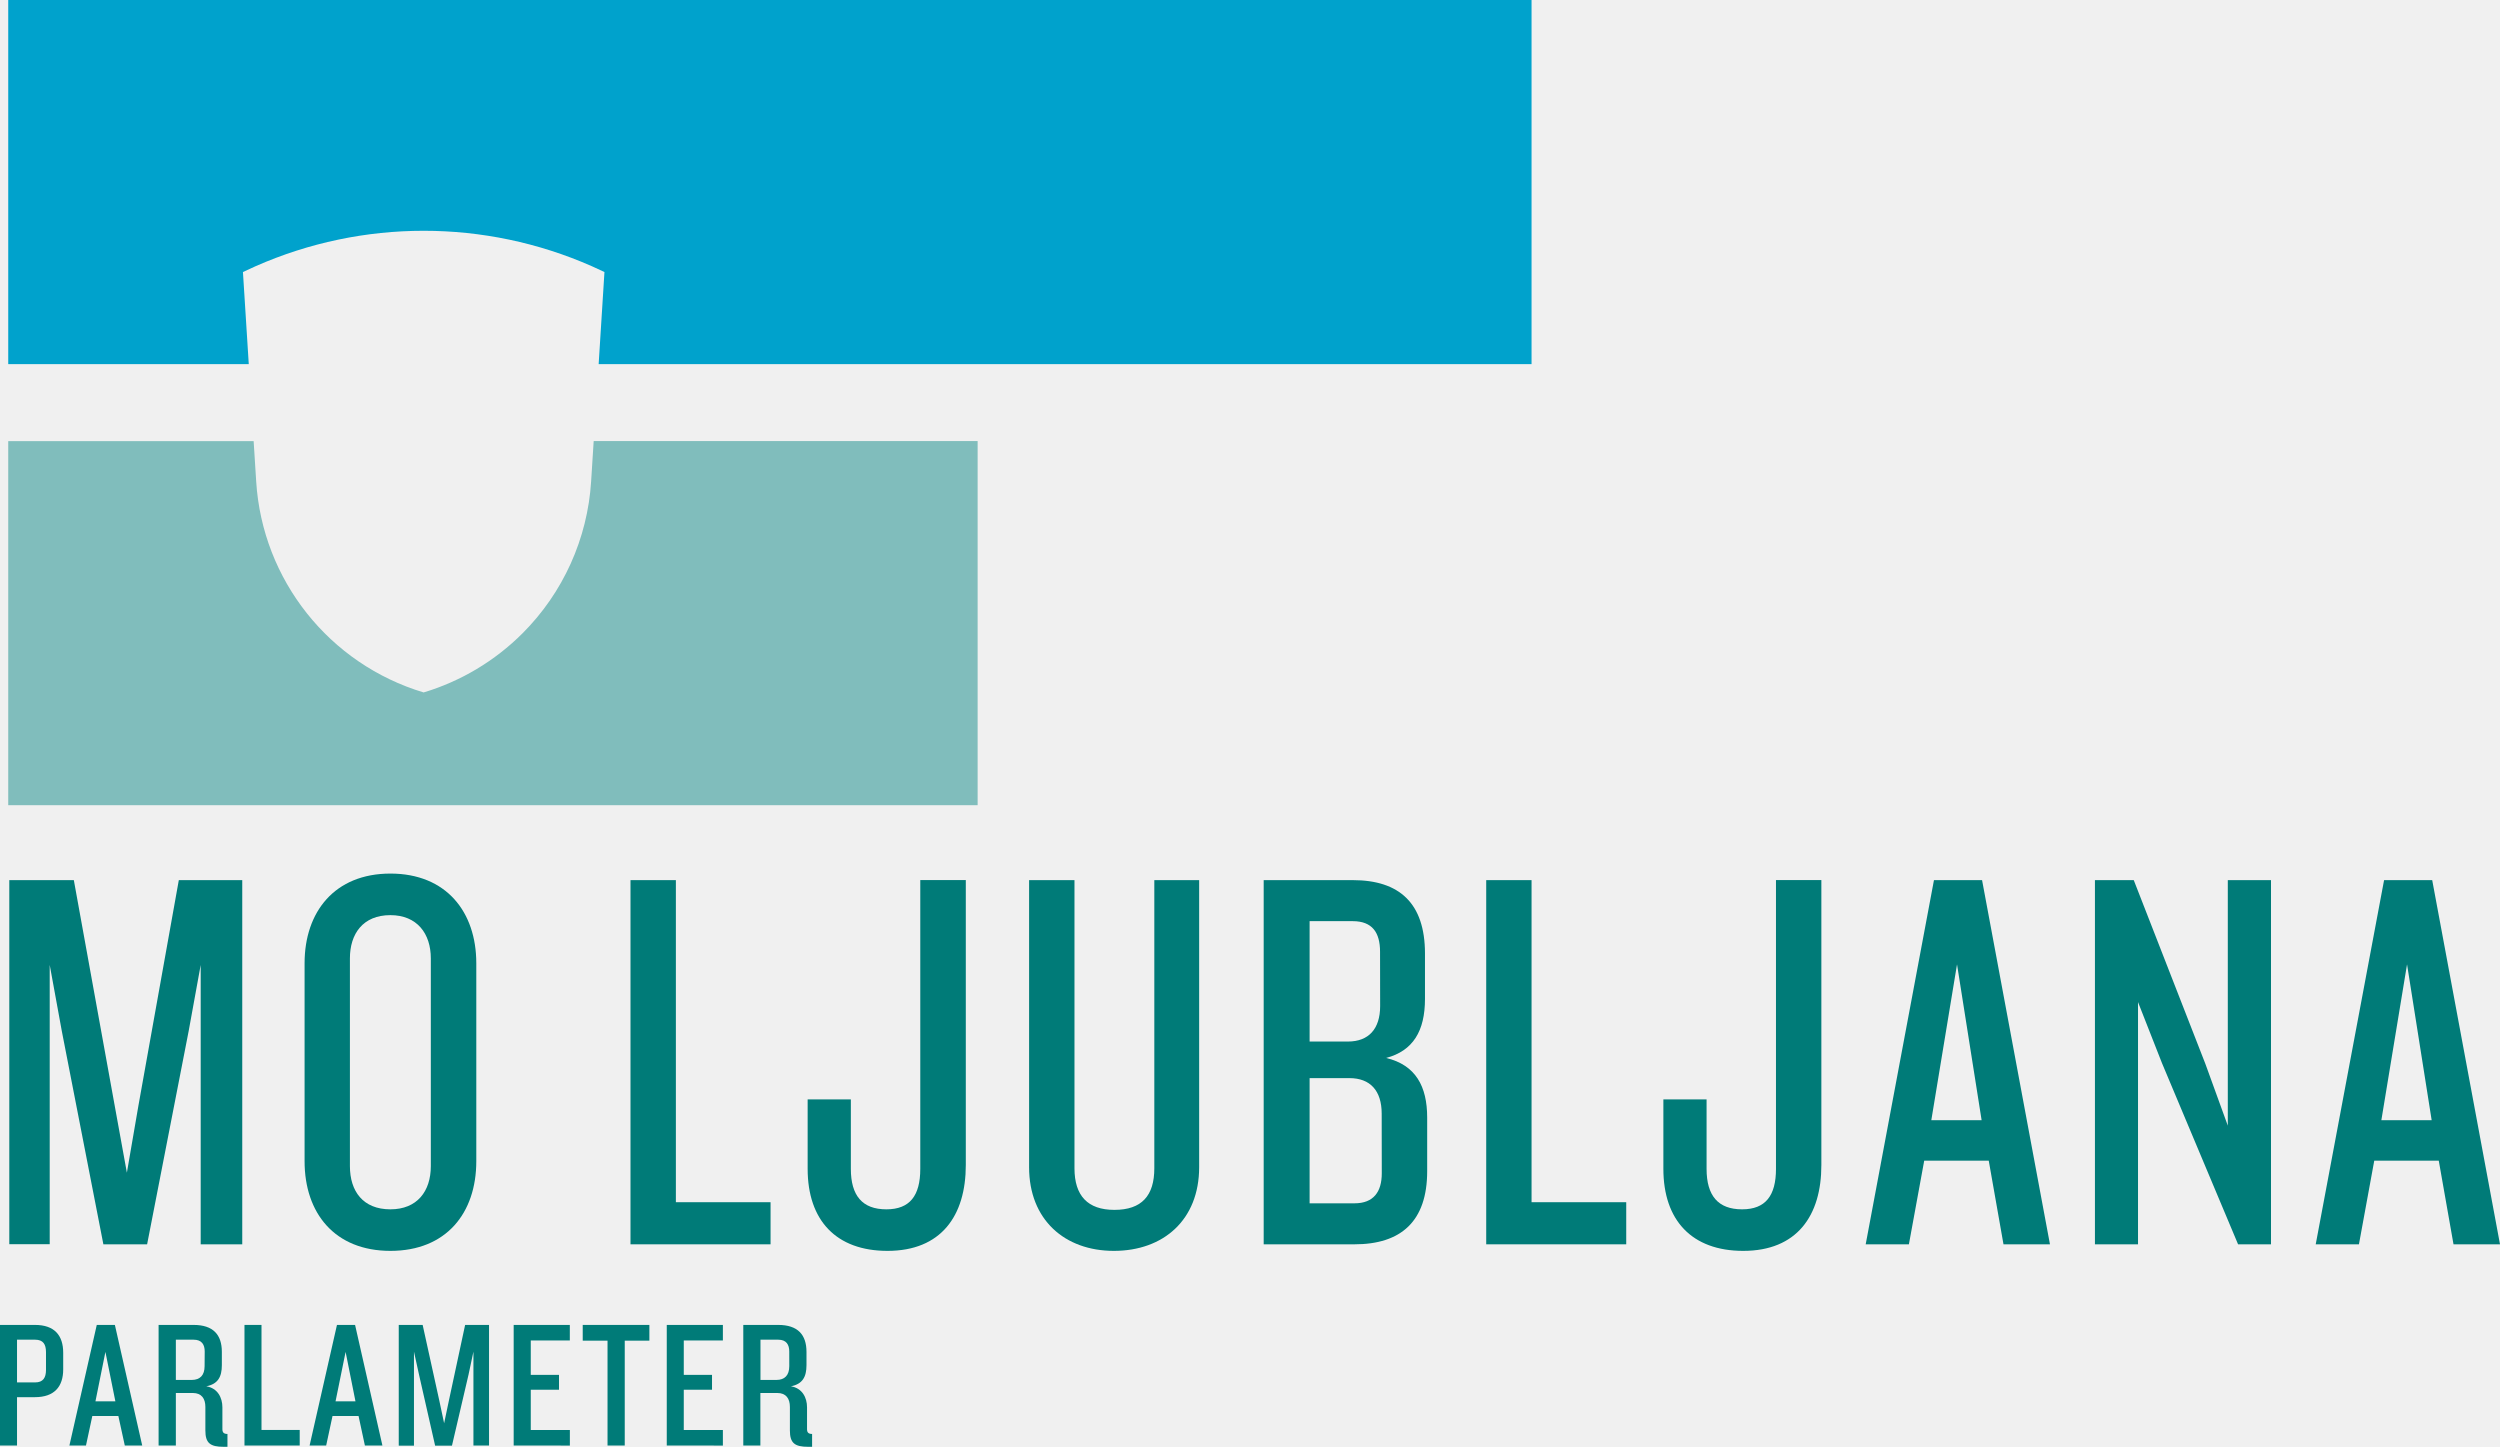
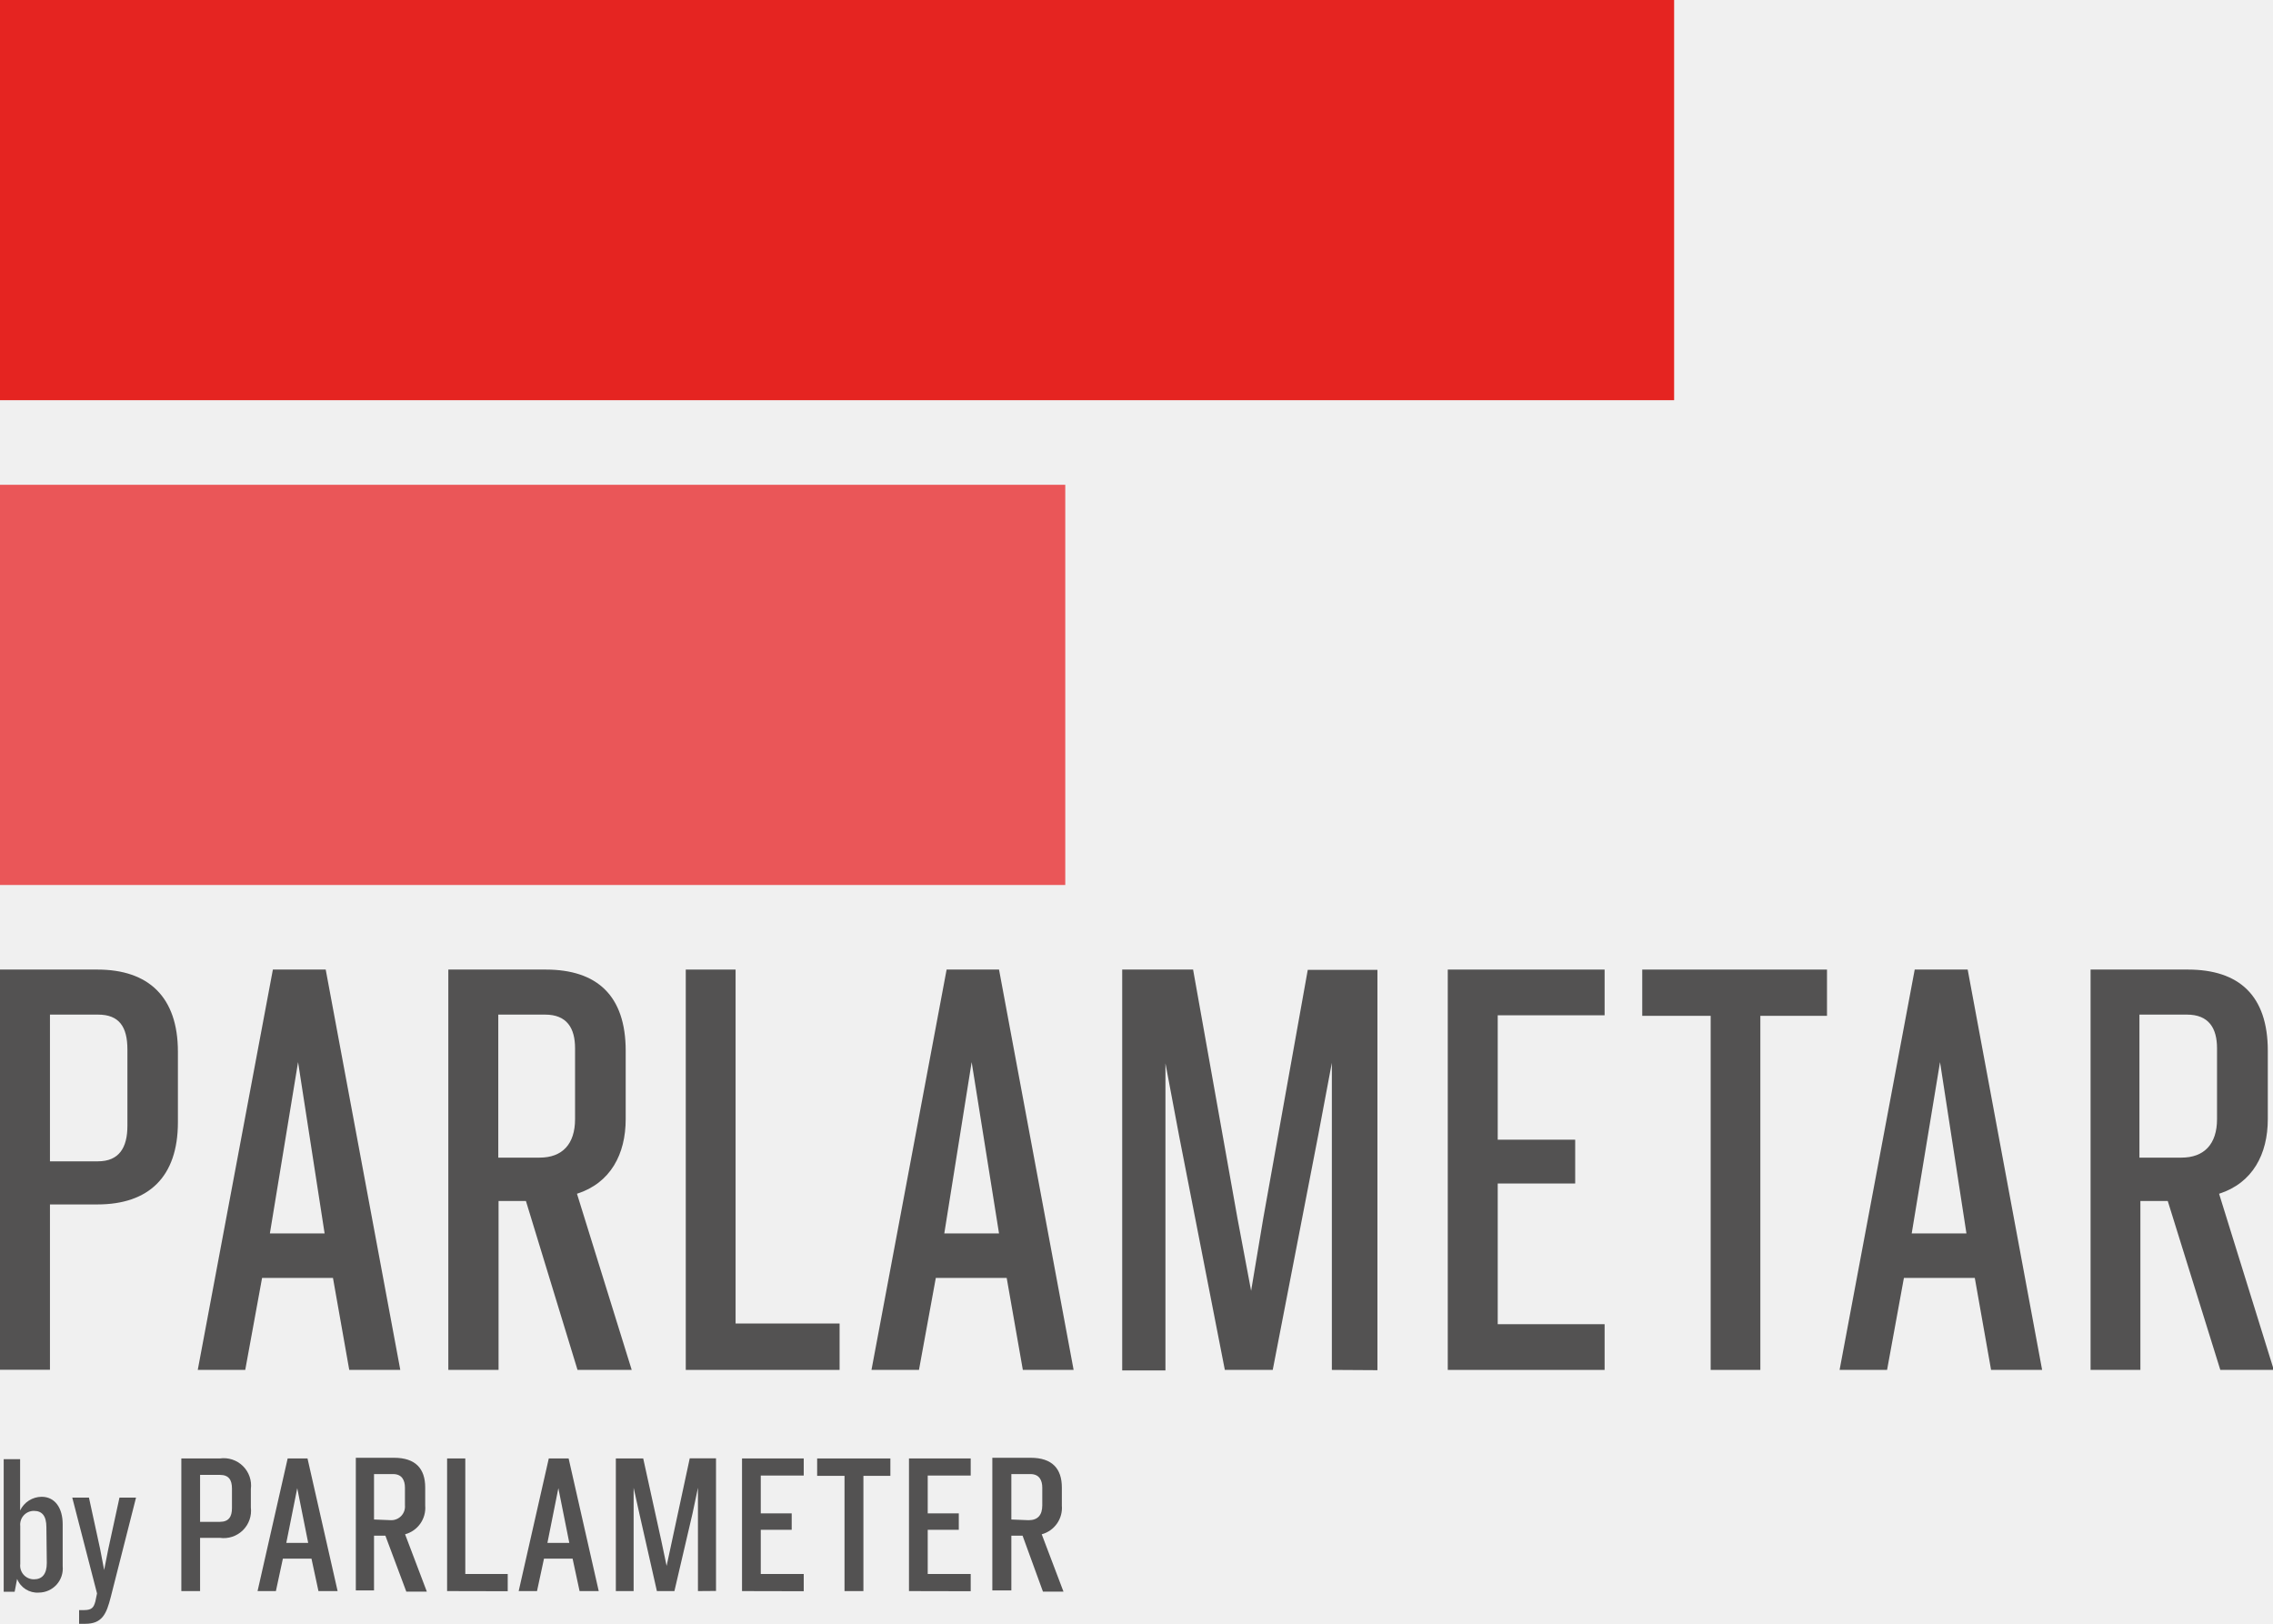
- <svg xmlns="http://www.w3.org/2000/svg" viewBox="0 0 1056.12 611.2">
+ <svg xmlns="http://www.w3.org/2000/svg" viewBox="0 0 166.09 118.64">
  <defs>
-     <style>
-       .cls-1 {
-         isolation: isolate;
-       }
-       .cls-2 {
-         fill: #007b78;
-       }
-       .cls-3 {
-         fill: #00a2cc;
-       }
-       .cls-4 {
-         fill: #80bdbc;
-       }
-       .cls-5 {
-         fill: #fff;
-       }
-     </style>
+     <style>.cls-1{fill:#ea5658;}.cls-2{fill:#e52421;}.cls-3{fill:#535252;}</style>
  </defs>
  <g id="Layer_2" data-name="Layer 2">
    <g id="Layer_1-2" data-name="Layer 1">
-       <g id="Layer_2-2" data-name="Layer 2">
-         <g id="Layer_1-2-2" data-name="Layer 1-2">
-           <g class="cls-1">
-             <g class="cls-1">
-               <path class="cls-2" d="M84.78,525.66v-118L79.7,435.57,62.15,525.66H43.67L26.11,435.57,21,407.62v118H3.93V371.81H31.19l17.33,95.64L53.6,495.4l4.85-28.18,17.09-95.41h26.8V525.66Z" />
-               <path class="cls-2" d="M164.94,528.43c-23.56,0-36.27-15.94-36.27-37.88V406.92c0-21.71,12.71-37.88,36.27-37.88s36.27,16.17,36.27,37.88v83.63C201.21,512.49,188.5,528.43,164.94,528.43ZM182,404.85c0-10.4-5.77-18.25-17.09-18.25-11.55,0-17.09,7.85-17.09,18.25v87.78c0,10.62,5.54,18.25,17.09,18.25,11.32,0,17.09-7.63,17.09-18.25Z" />
-               <path class="cls-2" d="M266.35,525.66V371.81h19.17V507.87h40v17.79Z" />
-               <path class="cls-2" d="M374.92,528.43c-21.72,0-33.73-12.93-33.73-34.65V464.44h18.25v29.34c0,11.32,4.85,17.1,15,17.1,9.94,0,14.33-5.78,14.33-17.1v-122H408V492.17C408,513.65,397.55,528.43,374.92,528.43Z" />
-               <path class="cls-2" d="M470.55,528.43c-20.79,0-35.81-13.17-35.81-35.34V371.81h19.17V493.55c0,11.55,5.55,17.56,16.87,17.56,11.55,0,16.86-6,16.86-17.56V371.81h18.94V493.09C506.58,515.26,491.57,528.43,470.55,528.43Z" />
-               <path class="cls-2" d="M572.18,525.66H533.84V371.81h37.65c19.64,0,30.49,9.7,30.49,31v19.17c0,13.63-5.08,21.94-16.4,24.95,12.48,3,17.33,12,17.33,25.18v22.64C602.91,516,591.82,525.66,572.18,525.66ZM583,402.07c0-8.08-3.23-12.93-11.55-12.93H553.24V440h16.17c8.78,0,13.63-5.31,13.63-15Zm.69,68.38c0-9.7-4.85-15-13.63-15H553.24v52.89h18.94c8.09,0,11.55-4.85,11.55-12.7Z" />
-               <path class="cls-2" d="M627.85,525.66V371.81H647V507.87h40v17.79Z" />
-               <path class="cls-2" d="M736.42,528.43c-21.71,0-33.73-12.93-33.73-34.65V464.44h18.25v29.34c0,11.32,4.85,17.1,15,17.1,9.93,0,14.32-5.78,14.32-17.1v-122h19.17V492.17C769.45,513.65,759.06,528.43,736.42,528.43Z" />
-               <path class="cls-2" d="M846.37,525.66l-6.23-35.34H812.88l-6.47,35.34H788.16L817,371.81h20.32L866,525.66ZM826.74,407.39l-10.86,65.83h21.25Z" />
-               <path class="cls-2" d="M945.47,525.66,913.36,449.2,903.2,423.33V525.66H885V371.81h16.4l30.26,77.62,9.47,26.1V371.81h18.25V525.66Z" />
-               <path class="cls-2" d="M1036.48,525.66l-6.23-35.34H1003l-6.47,35.34H978.27l28.88-153.85h20.33l28.64,153.85Zm-19.63-118.27L1006,473.22h21.25Z" />
-             </g>
-             <g class="cls-1">
-               <path class="cls-2" d="M14.77,590.23H7.19v20.43H0V559.71H14.77c8.26,0,11.93,4.43,11.93,11.78v7C26.7,585.72,23,590.23,14.77,590.23Zm4.66-19c0-3.37-1.22-5.28-4.59-5.28H7.19V584h7.65c3.37,0,4.59-2,4.59-5.28Z" />
-             </g>
-             <g class="cls-1">
-               <path class="cls-2" d="M52.72,610.66,50,598.19H39l-2.68,12.47h-7l11.56-50.95h7.65l11.55,50.95Zm-8.19-39.55L40.32,592h8.42Z" />
-               <path class="cls-2" d="M94.48,611.2c-5.73,0-7.72-1.61-7.72-6.89v-9.95c0-3.52-1.61-5.89-5.28-5.89H74.29v22.19H67V559.71H81.78c8.27,0,11.94,4.13,11.94,11.4v5.58c0,5-1.68,8-6.58,8.95,4.82.77,6.81,4.82,6.81,8.88v9.25c0,1.38.61,2,2.14,2v5.44Zm-8-40.25c0-2.9-1.22-5-4.67-5H74.29v17H81c3.52,0,5.43-2,5.43-5.81Z" />
-             </g>
-             <g class="cls-1">
-               <path class="cls-2" d="M103.28,610.66V559.71h7.19v44.37h16.14v6.58Z" />
-             </g>
-             <g class="cls-1">
-               <path class="cls-2" d="M154.15,610.66l-2.68-12.47h-11l-2.68,12.47h-7l11.56-50.95h7.65l11.55,50.95ZM146,571.11,141.75,592h8.42Z" />
-               <path class="cls-2" d="M200,610.66V571l-2.07,9.72-7,30h-7.11l-6.81-30L174.88,571v39.71h-6.43V559.71h10.1l7,31.82,2.07,9.72,2.06-9.79,6.81-31.75h10.1v50.95Z" />
-               <path class="cls-2" d="M217,610.66V559.71h23.72v6.58H224.22v14.53h11.93v6.28H224.22v17h16.52v6.58Z" />
-               <path class="cls-2" d="M263.92,566.36v44.3h-7.27v-44.3H246.17v-6.65h28.16v6.65Z" />
-               <path class="cls-2" d="M281.67,610.66V559.71h23.71v6.58H288.86v14.53h11.93v6.28H288.86v17h16.52v6.58Z" />
-               <path class="cls-2" d="M341.42,611.2c-5.74,0-7.73-1.61-7.73-6.89v-9.95c0-3.52-1.61-5.89-5.28-5.89h-7.19v22.19H314V559.71h14.76c8.27,0,11.94,4.13,11.94,11.4v5.58c0,5-1.68,8-6.58,8.95,4.82.77,6.81,4.82,6.81,8.88v9.25c0,1.38.61,2,2.14,2v5.44Zm-8-40.25c0-2.9-1.22-5-4.67-5h-7.49v17H328c3.52,0,5.43-2,5.43-5.81Z" />
-             </g>
-           </g>
-           <path class="cls-3" d="M108,112.45h0a176,176,0,0,1,142,0h0q2.7,1.2,5.35,2.47l-2.45,38.91H647V0H3.48V153.83H105.09l-2.46-38.91C104.41,114.07,106.19,113.25,108,112.45Z" />
-           <path class="cls-4" d="M220.76,267.52a99.7,99.7,0,0,1-41.79,25,99.58,99.58,0,0,1-70.74-89.1l-1.08-17.07H3.48v153.8H413V186.32H250.8l-1.08,17.07A99.57,99.57,0,0,1,220.76,267.52Z" />
-           <polygon class="cls-5" points="107.99 112.45 107.99 112.45 108 112.45 108 112.45 107.99 112.45" />
-         </g>
-       </g>
+       <rect class="cls-1" y="35.42" width="77.84" height="29.24" />
+       <rect class="cls-2" width="122.33" height="29.24" />
+       <path class="cls-3" d="M7.12,88H3.65v12.08H0V70.84H7.12c3.73,0,5.88,2,5.88,6V82C13,86,10.85,88,7.12,88ZM9.31,76.68c0-1.67-.61-2.55-2.15-2.55H3.65V84.85H7.16c1.54,0,2.15-1,2.15-2.59Z" />
+       <path class="cls-3" d="M25.52,100.09l-1.19-6.72H19.15l-1.23,6.72H14.45l5.49-29.25H23.8l5.45,29.25ZM21.78,77.6,19.72,90.12h4Z" />
+       <path class="cls-3" d="M38.43,87.75h-2v12.34H32.76V70.84h7.12c3.73,0,5.84,1.89,5.84,5.93v5c0,2.55-1.1,4.66-3.56,5.45,0,0,4,12.87,4,12.87H42.2Zm1-3.17c1.67,0,2.59-1,2.59-2.81V76.59c0-1.49-.61-2.46-2.19-2.46H36.41V84.58Z" />
+       <path class="cls-3" d="M50.11,100.09V70.84h3.64V96.7h7.6v3.39Z" />
+       <path class="cls-3" d="M74.74,100.09l-1.18-6.72H68.38l-1.23,6.72H63.68l5.49-29.25H73l5.45,29.25ZM71,77.6,69,90.12h4Z" />
+       <path class="cls-3" d="M97.32,100.09V77.65l-1,5.31L93,100.09H89.5L86.16,83l-1-5.31v22.44H82V70.84h5.18L90.42,89l1,5.31L92.31,89l3.25-18.14h5.09v29.25Z" />
+       <path class="cls-3" d="M105.79,100.09V70.84h11.46v3.34h-7.81v9.09h5.66v3.2h-5.66V96.75h7.81v3.34Z" />
+       <path class="cls-3" d="M128.63,74.22v25.87H125V74.22h-5V70.84H133.5v3.38Z" />
+       <path class="cls-3" d="M145.49,100.09l-1.19-6.72h-5.18l-1.23,6.72h-3.47l5.49-29.25h3.87l5.44,29.25ZM141.76,77.6l-2.07,12.52h4Z" />
+       <path class="cls-3" d="M158.4,87.75h-2v12.34h-3.64V70.84h7.11c3.73,0,5.84,1.89,5.84,5.93v5c0,2.55-1.1,4.66-3.56,5.45,0,0,4,12.87,4,12.87h-3.91Zm1-3.17c1.67,0,2.6-1,2.6-2.81V76.59c0-1.49-.62-2.46-2.2-2.46h-3.47V84.58Z" />
+       <path class="cls-3" d="M2.84,116.36a1.59,1.59,0,0,1-1.59-1l-.18.94H.27v-9.69h1.2v3.75a1.76,1.76,0,0,1,1.57-1c1,0,1.54.85,1.54,2v3.07A1.76,1.76,0,0,1,2.84,116.36Zm.55-4.78c0-.83-.32-1.19-.91-1.19a1,1,0,0,0-1,1.11v2.77a1,1,0,0,0,1,1.12c.59,0,.94-.37.94-1.19Z" />
+       <path class="cls-3" d="M8.09,116.7c-.31,1.2-.61,1.94-1.86,1.94H5.78v-1h.35c.59,0,.72-.2.84-.64l.12-.58-1.81-7H6.5l.82,3.77.29,1.52.3-1.52.82-3.77H9.94Z" />
+       <path class="cls-3" d="M16.06,112.36H14.62v3.89H13.25v-9.69h2.81a2,2,0,0,1,2.27,2.24v1.34A2,2,0,0,1,16.06,112.36Zm.89-3.6c0-.64-.24-1-.88-1H14.62v3.43h1.45c.64,0,.88-.37.88-1Z" />
+       <path class="cls-3" d="M23.27,116.25l-.51-2.37H20.67l-.51,2.37H18.82l2.2-9.69h1.45l2.2,9.69Zm-1.55-7.52-.8,4h1.6Z" />
+       <path class="cls-3" d="M28.16,112.2h-.83v4H26v-9.69h2.79c1.57,0,2.28.79,2.28,2.17V110a2,2,0,0,1-1.47,2.1s1.59,4.19,1.59,4.19h-1.5Zm.43-1.13a1,1,0,0,0,1-1.09V108.7c0-.55-.22-1-.87-1H27.33v3.32Z" />
+       <path class="cls-3" d="M32.67,116.25v-9.69H34V115H37.1v1.26Z" />
+       <path class="cls-3" d="M42.35,116.25l-.51-2.37H39.75l-.51,2.37H37.9l2.2-9.69h1.45l2.2,9.69Zm-1.55-7.52-.8,4h1.6Z" />
+       <path class="cls-3" d="M51,116.25V108.7l-.39,1.85-1.33,5.7H48l-1.29-5.7-.41-1.85v7.55H45v-9.69H47l1.32,6,.39,1.85.4-1.86,1.29-6h1.92v9.69Z" />
+       <path class="cls-3" d="M54.22,116.25v-9.69h4.51v1.25H55.59v2.76h2.26v1.2H55.59V115h3.14v1.26Z" />
+       <path class="cls-3" d="M63.09,107.83v8.42H61.71v-8.42h-2v-1.27h5.35v1.27Z" />
+       <path class="cls-3" d="M66.42,116.25v-9.69h4.51v1.25H67.79v2.76h2.27v1.2H67.79V115h3.14v1.26Z" />
+       <path class="cls-3" d="M74.72,112.2H73.9v4H72.51v-9.69h2.8c1.57,0,2.28.79,2.28,2.17V110a2,2,0,0,1-1.47,2.1s1.59,4.19,1.59,4.19h-1.5Zm.44-1.13c.68,0,1-.38,1-1.09V108.7c0-.55-.22-1-.87-1H73.9v3.32Z" />
    </g>
  </g>
</svg>
